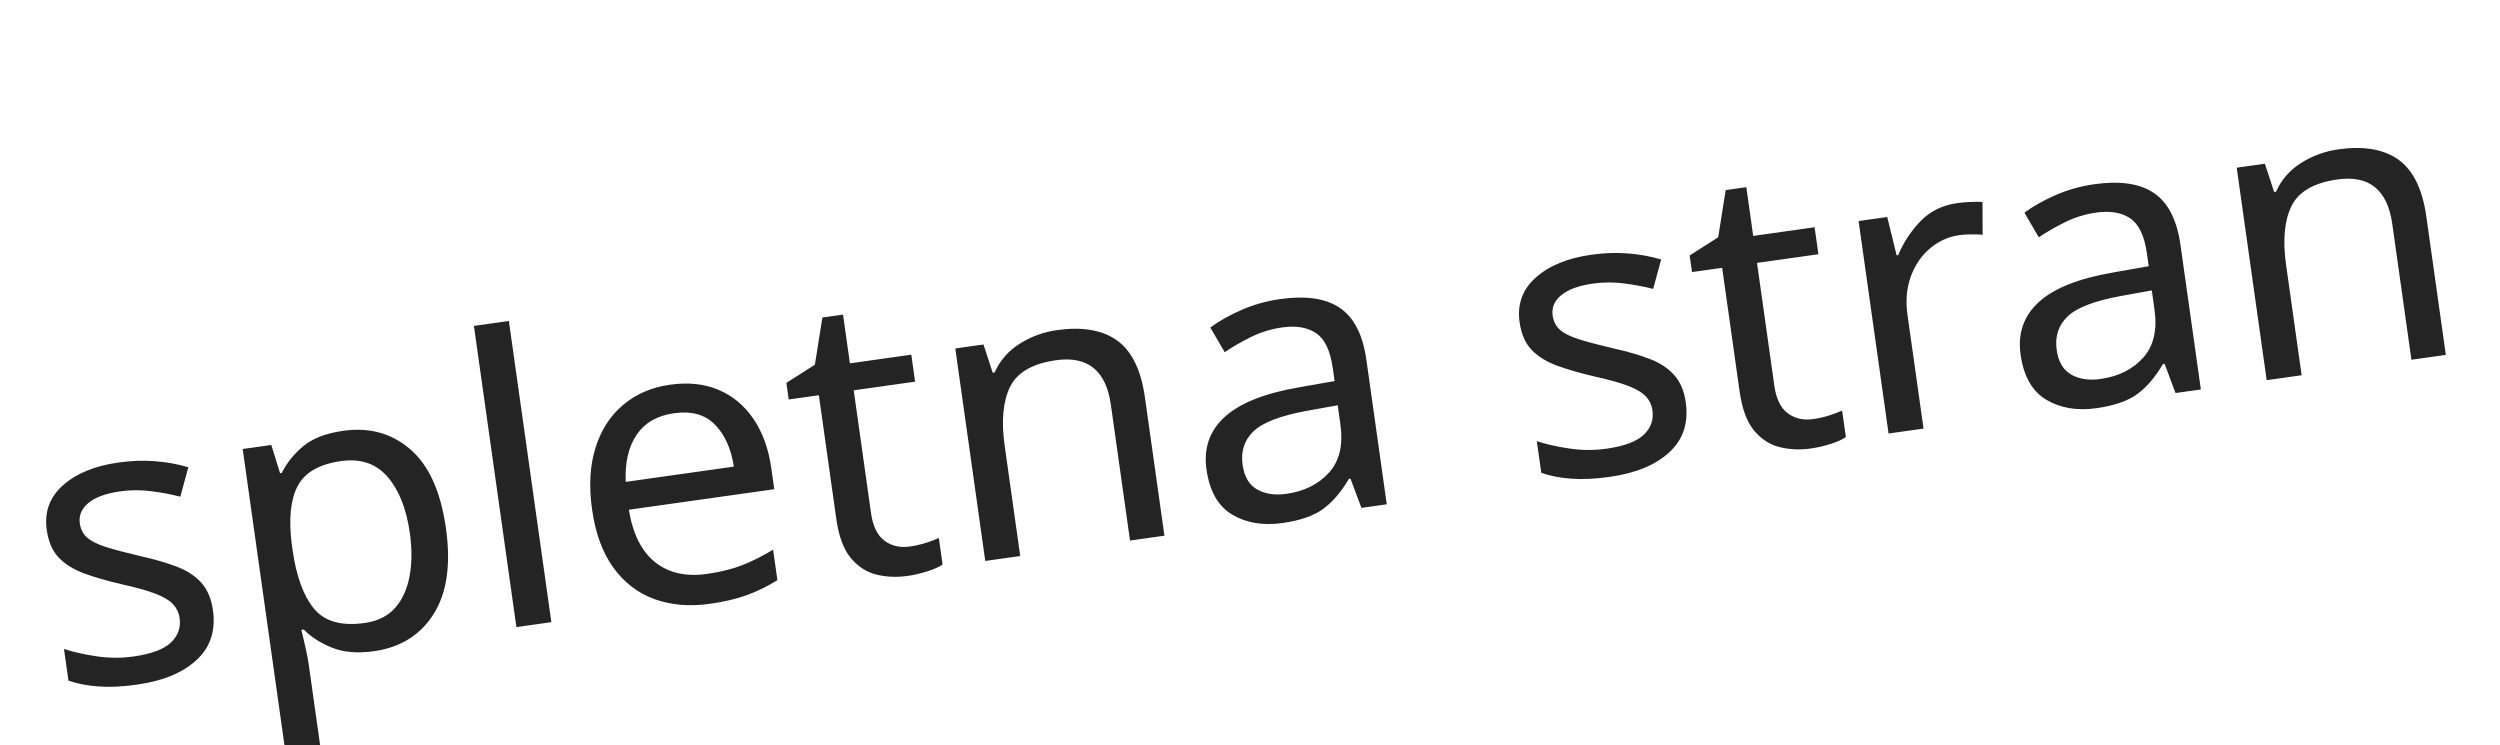
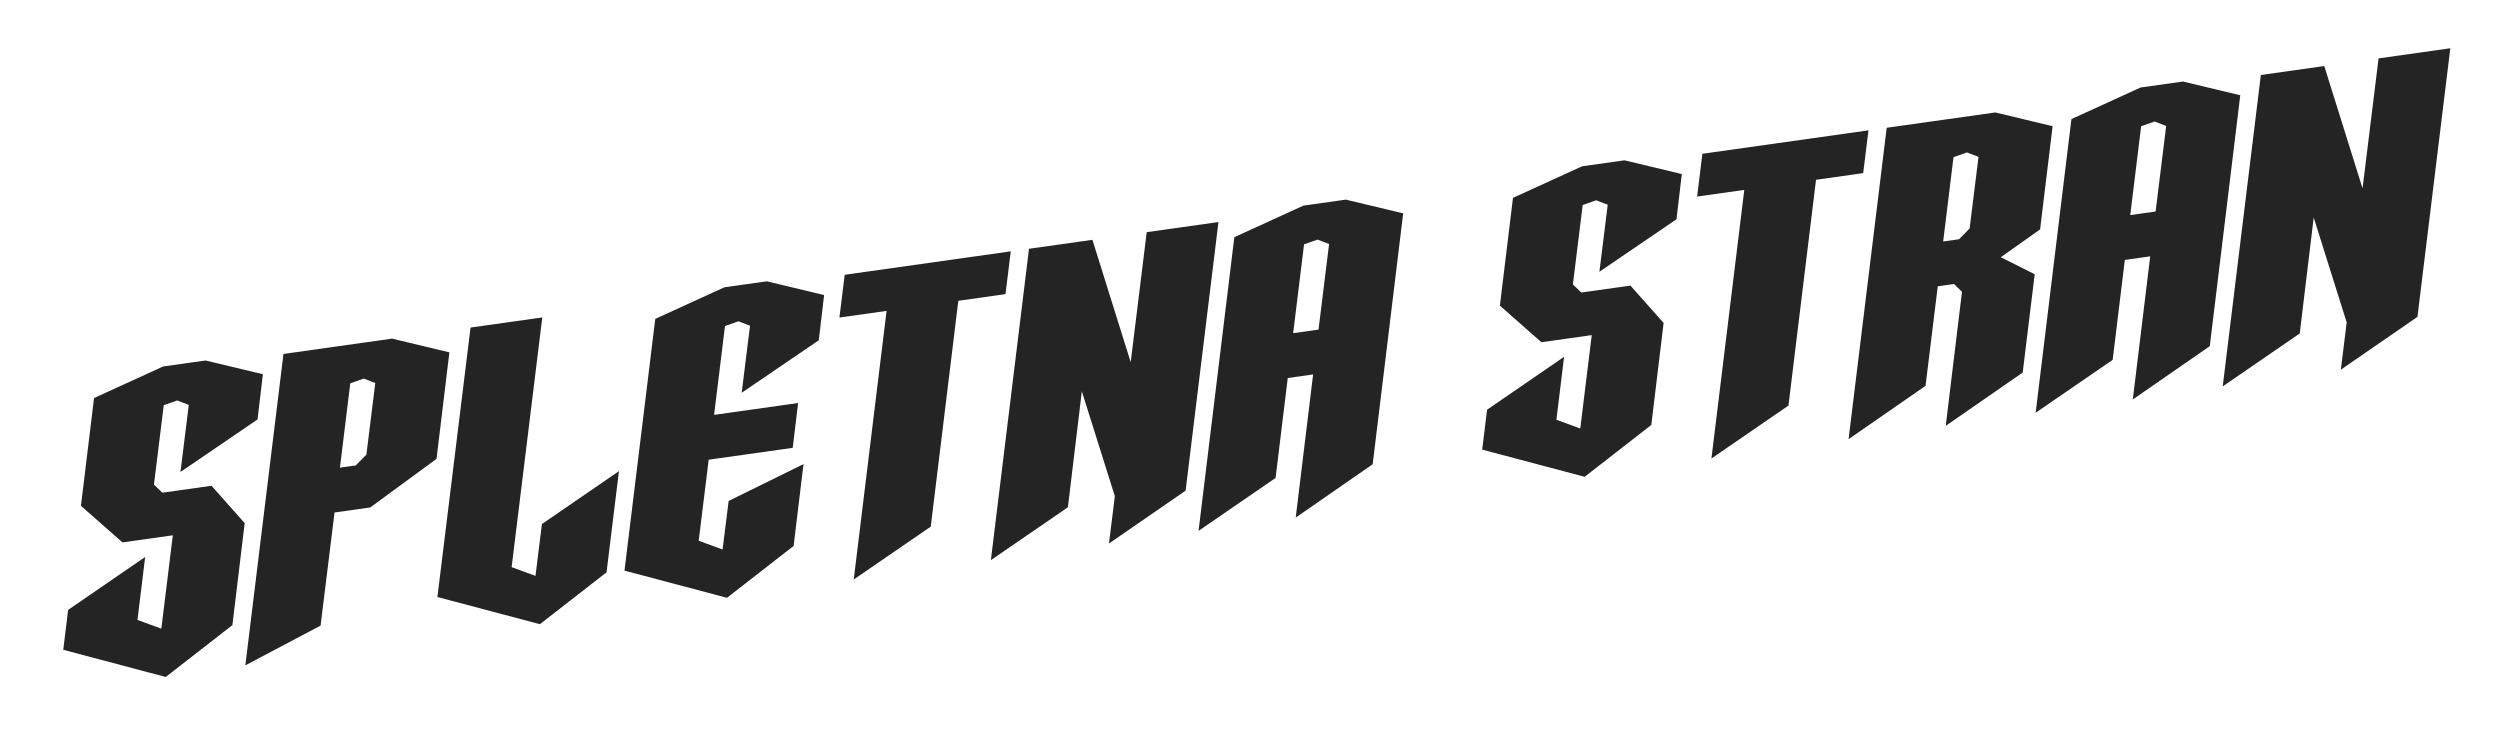
<svg xmlns="http://www.w3.org/2000/svg" viewBox="0 0 354.07 105.5">
-   <defs>
-     <style>
-       .cls-1 {
-         font-size: 56.69px;
-         fill: #242424;
-         font-family: SleigherExpandedItalic, Sleigher Expanded Italic;
-       }
-     </style>
-   </defs>
-   <g id="Layer_2" data-name="Layer 2">
-     <g id="prihaja_kmalu">
-       <text class="cls-1" transform="translate(6.96 98.15) rotate(-8.03)">spletna stran</text>
-     </g>
+   <g>
+     <path fill="#242424" transform="translate(6.96 98.15) rotate(-8.03)" d="M16.667 0.057 2.834 -5.782 4.308 -11.281 16.157 -17.177 13.832 -8.503 17.007 -6.803 20.465 -19.671H13.265L8.163 -25.624L12.132 -40.477L22.449 -43.538H28.515L36.282 -40.477L34.638 -34.241L22.789 -28.402L25.284 -37.642L23.753 -38.493L21.769 -38.096L18.821 -27.155L19.841 -25.851H26.871L30.783 -19.955L27.041 -5.896ZM28.062 0.0 39.4 -4.082 43.595 -19.671H48.697L58.958 -25.17L62.869 -39.853L55.103 -42.914H39.57ZM48.357 -37.472 50.341 -37.869 51.871 -37.019 49.207 -27.155 47.506 -25.851H45.239ZM67.348 -8.503 76.588 -42.914H66.327L56.35 -5.782L70.182 0.057L80.556 -5.896L84.298 -19.841L72.45 -13.946L70.522 -6.803ZM94.105 -8.503 97.11 -19.671H109.128L110.772 -25.851H98.754L102.042 -38.096L104.026 -38.493L105.557 -37.642L103.062 -28.402L114.911 -34.241L116.555 -40.477L108.788 -43.538H102.722L92.405 -40.477L83.108 -5.782L96.94 0.057L107.314 -5.896L110.319 -17.177L99.094 -13.492L97.28 -6.803ZM142.008 -37.019 143.596 -42.914H119.843L118.255 -37.019H125.001L115.081 0.0L126.929 -5.896L135.262 -37.019ZM151.589 0.0 163.381 -5.896 173.301 -42.914H163.04L158.222 -25L155.274 -42.914H146.204L134.695 0.0L146.544 -5.896L150.795 -21.882L153.346 -6.519ZM164.401 0.0 176.249 -5.896 179.934 -19.671H183.562L178.29 0.057L190.138 -5.896L199.379 -40.477L191.612 -43.538H185.546L175.229 -40.477ZM184.866 -38.096 186.85 -38.493 188.381 -37.642 185.206 -25.851H181.578ZM219.617 0.057 205.785 -5.782 207.259 -11.281 219.107 -17.177 216.783 -8.503 219.957 -6.803 223.415 -19.671H216.216L211.114 -25.624L215.082 -40.477L225.399 -43.538H231.465L239.232 -40.477L237.588 -34.241L225.74 -28.402L228.234 -37.642L226.703 -38.493L224.719 -38.096L221.771 -27.155L222.792 -25.851H229.821L233.733 -19.955L229.991 -5.896ZM264.686 -37.019 266.273 -42.914H242.52L240.932 -37.019H247.679L237.758 0.0L249.606 -5.896L257.94 -37.019ZM286.738 -19.445 282.316 -22.506 288.382 -25.624 292.18 -39.853 284.414 -42.914H268.881L257.373 0.0L269.221 -5.952L272.906 -19.671H275.23L276.194 -18.424L271.262 0.057L283.11 -5.896ZM277.668 -37.472 279.652 -37.869 281.182 -37.019 278.518 -27.155 276.817 -25.851H274.55ZM284.13 0.0 295.978 -5.896 299.663 -19.671H303.291L298.019 0.057L309.868 -5.896L319.108 -40.477L311.341 -43.538H305.276L294.958 -40.477ZM304.595 -38.096 306.58 -38.493 308.11 -37.642 304.936 -25.851H301.307ZM327.782 0.0 339.573 -5.896 349.494 -42.914H339.233L334.414 -25L331.466 -42.914H322.396L310.888 0.0L322.736 -5.896L326.988 -21.882L329.539 -6.519Z" />
  </g>
</svg>
